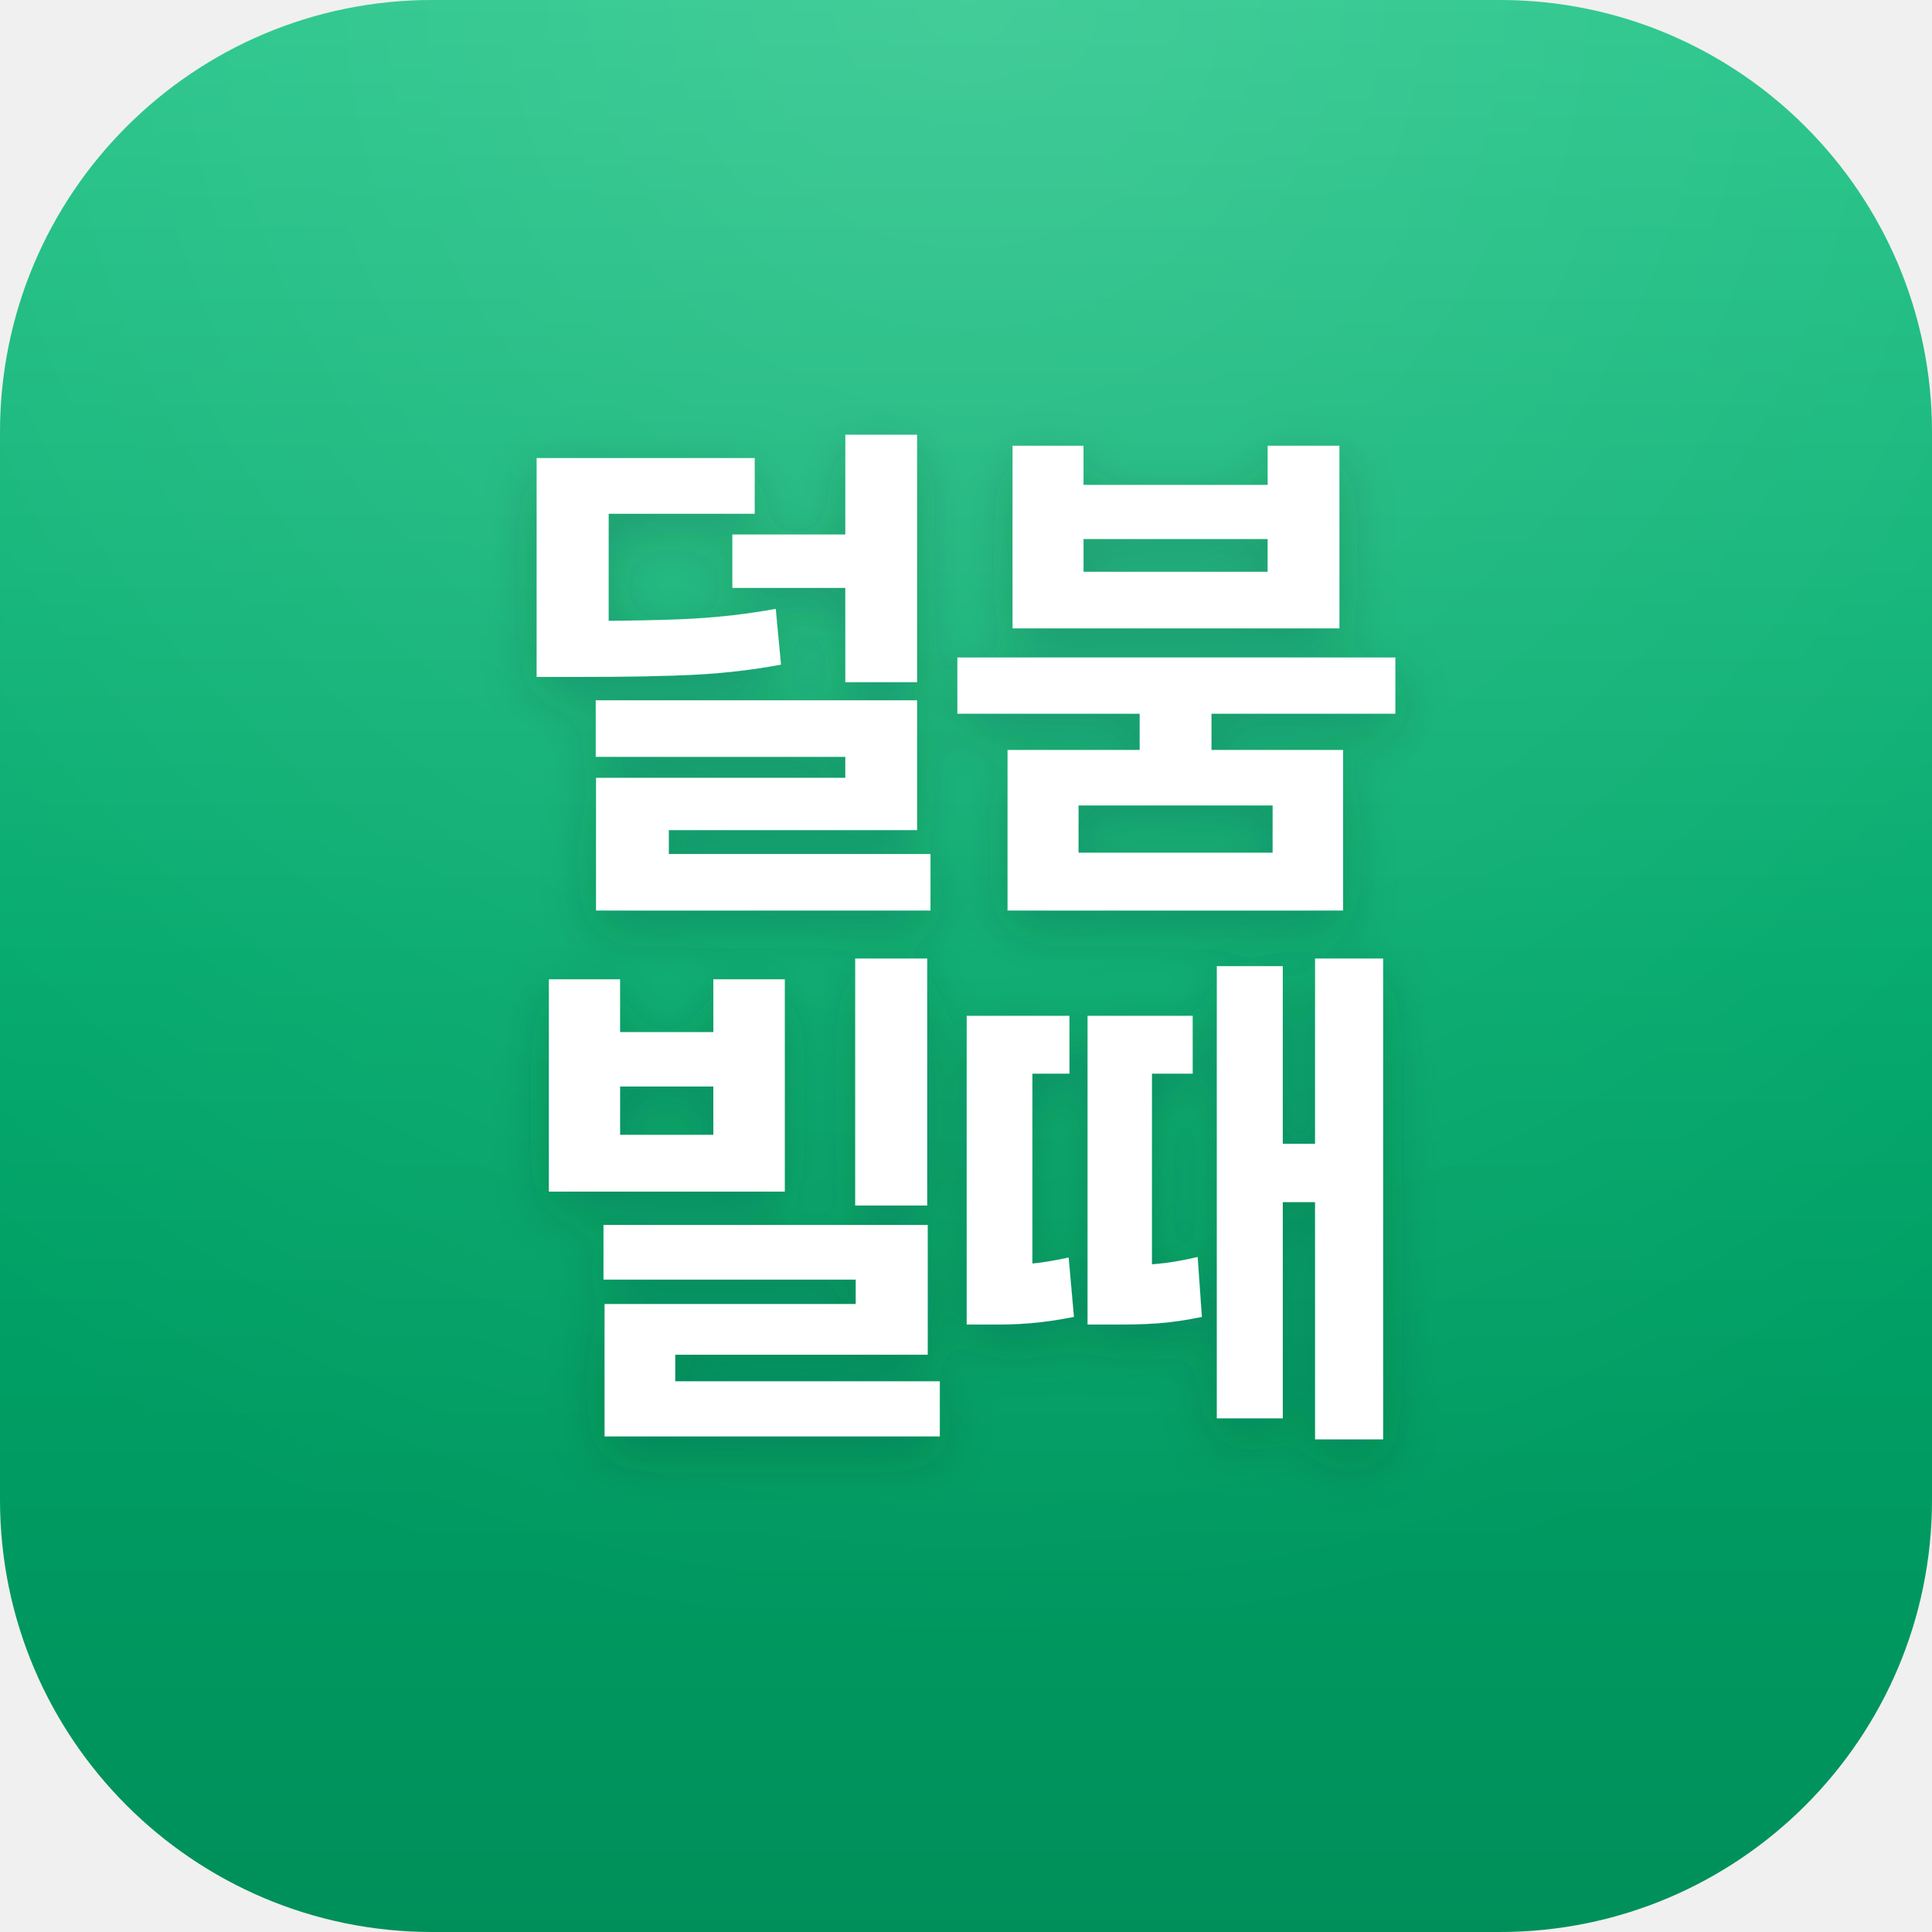
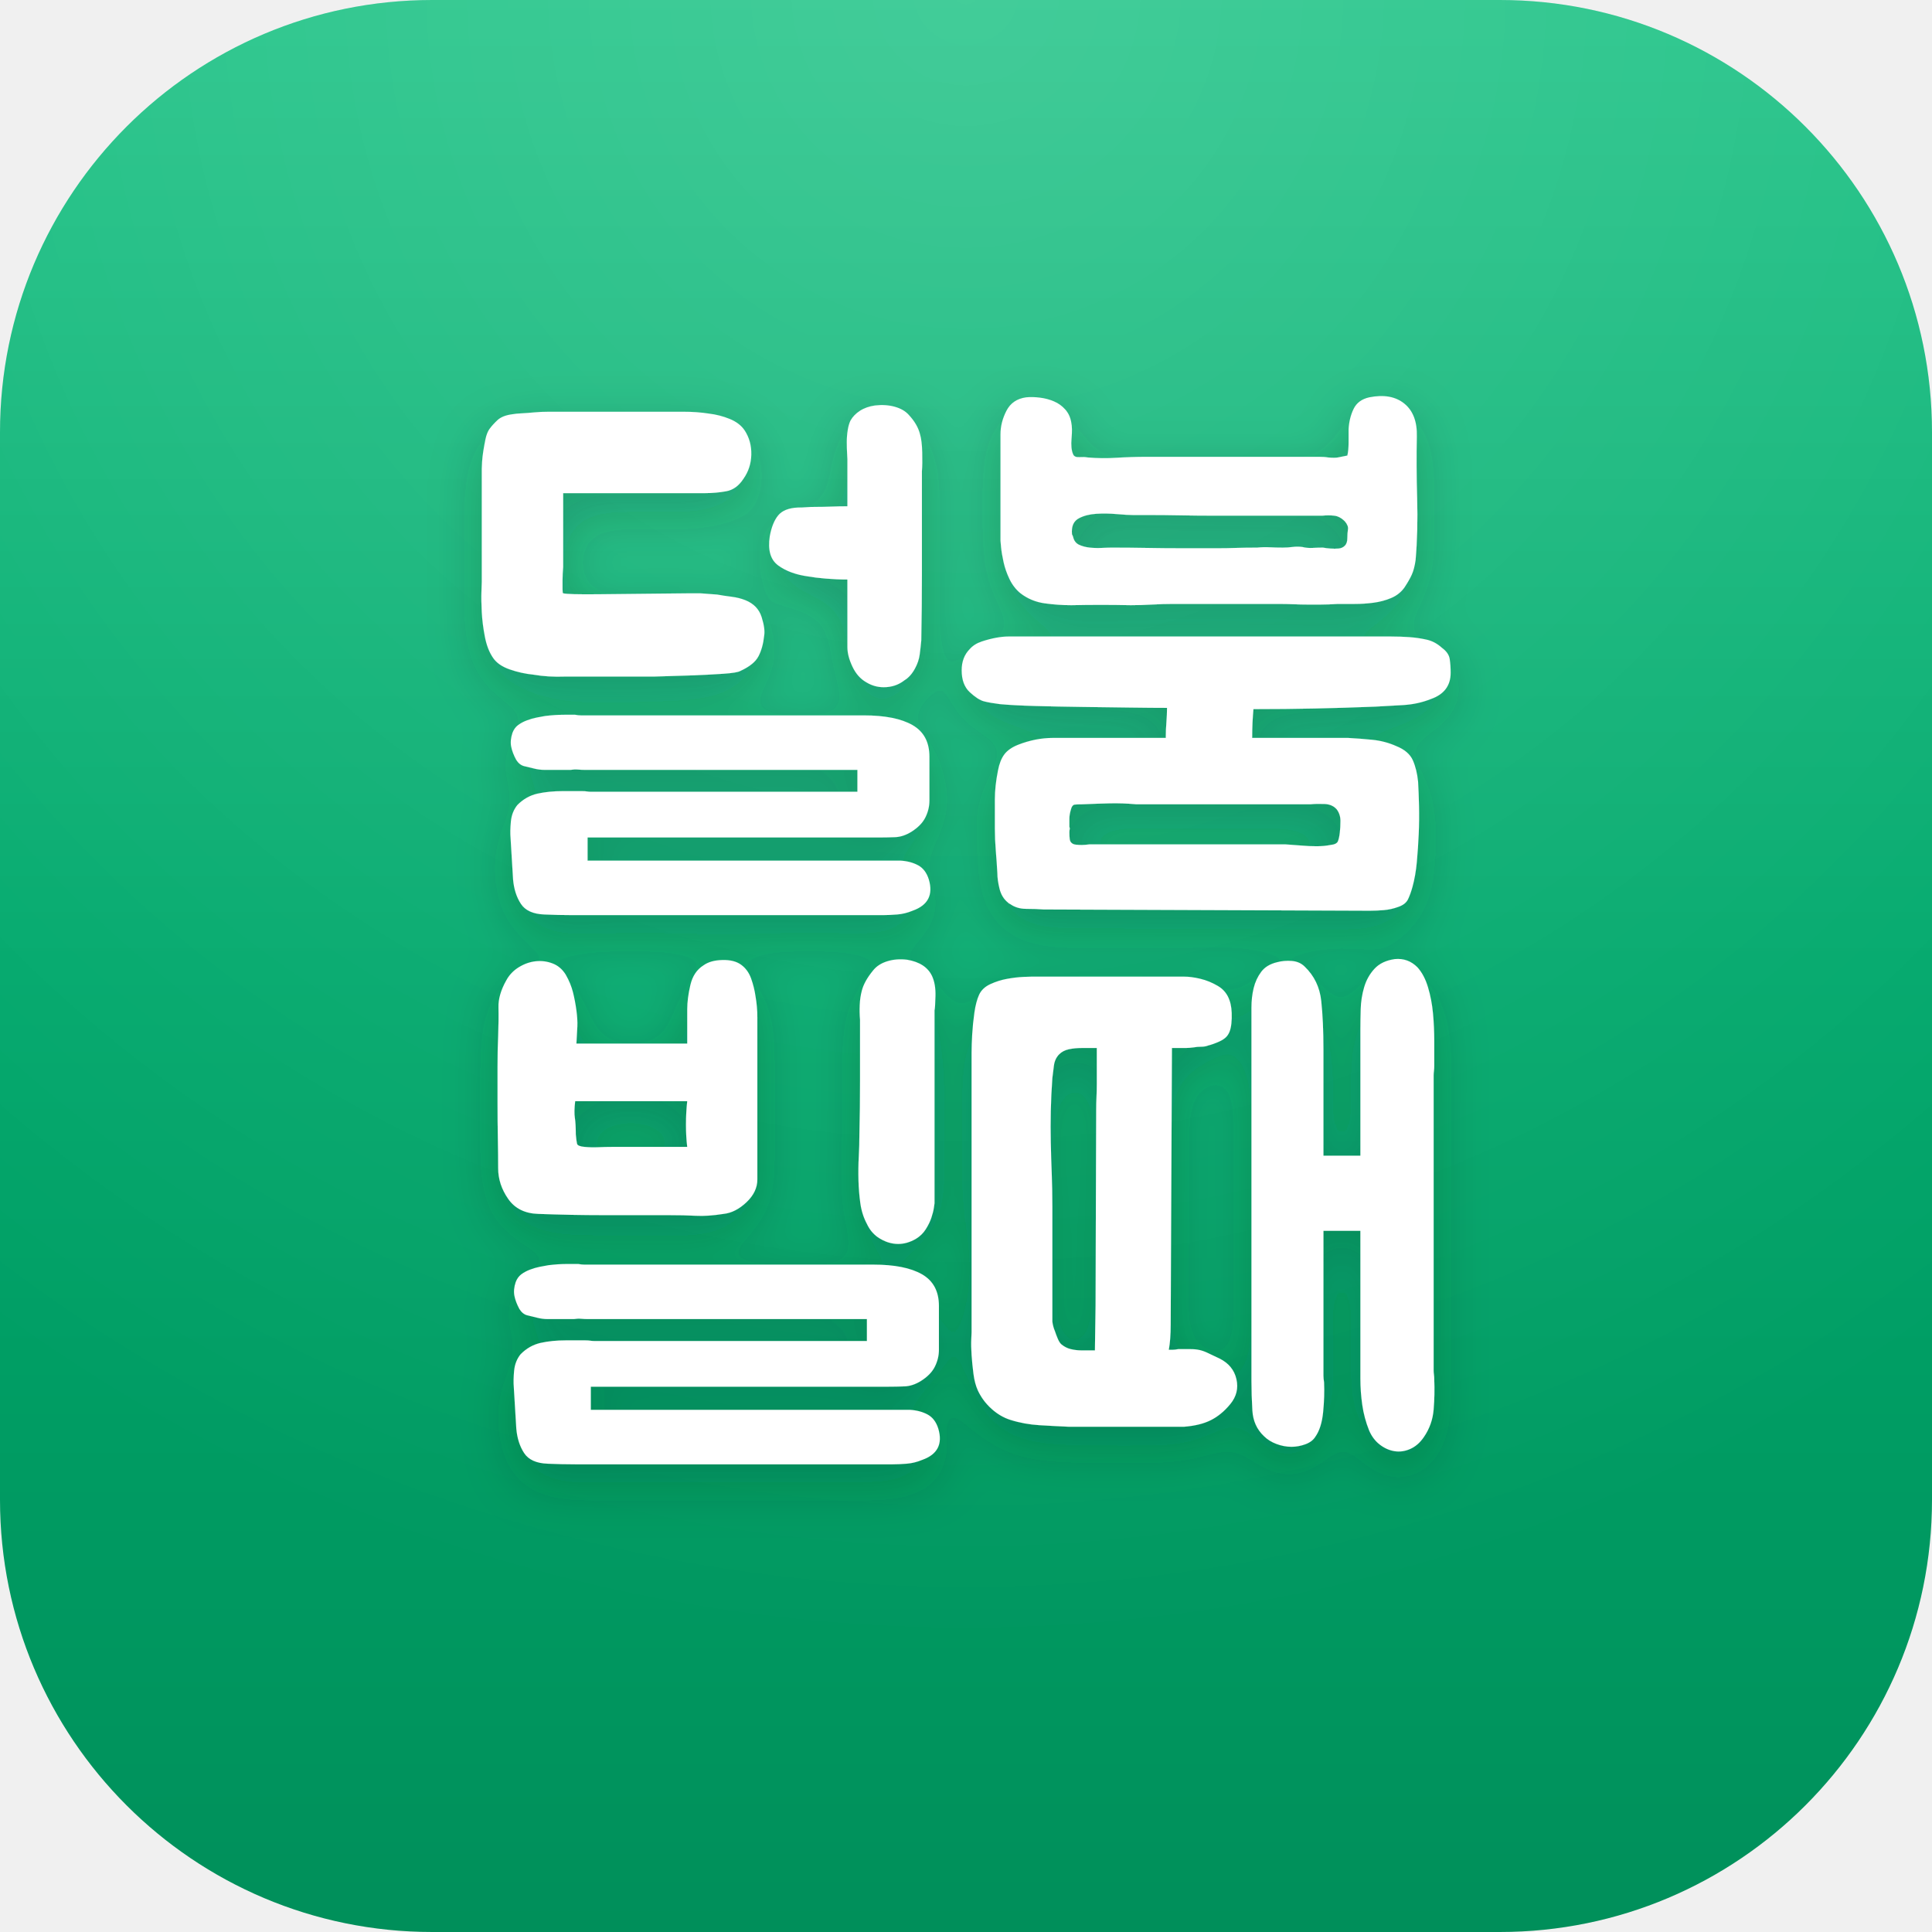
<svg xmlns="http://www.w3.org/2000/svg" viewBox="0 0 1024 1024" width="1024" height="1024">
  <defs>
    <linearGradient id="bg" x1="0" y1="0" x2="0" y2="1">
      <stop offset="0" stop-color="#1FC386" />
      <stop offset=".5" stop-color="#00A86B" />
      <stop offset="1" stop-color="#008F5A" />
    </linearGradient>
    <radialGradient id="glow" cx=".5" cy="0" r=".85">
      <stop offset="0" stop-color="#FFFFFF" stop-opacity=".16" />
      <stop offset="1" stop-color="#FFFFFF" stop-opacity="0" />
    </radialGradient>
    <clipPath id="c">
      <path d="M229.1,0 H794.9 A229.1,229.1 0 0 1 1024,229.1 V794.9 A229.1,229.1 0 0 1 794.9,1024 H229.1 A229.1,229.1 0 0 1 0,794.9 V229.1 A229.1,229.1 0 0 1 229.1,0 Z" />
    </clipPath>
    <filter id="s" x="-10%" y="-10%" width="120%" height="130%">
      <feDropShadow dx="0" dy="10" stdDeviation="14" flood-color="#003F28" flood-opacity="0.22" />
    </filter>
  </defs>
  <g clip-path="url(#c)">
    <rect width="1024" height="1024" fill="url(#bg)" />
    <rect width="1024" height="1024" fill="url(#glow)" />
-     <path d="M411.153 322.725 413.938 352.246Q392.493 356.284 369.517 357.538Q346.54 358.791 304.764 358.791H284.433V329.13H304.764Q345.426 329.13 367.567 327.877Q389.708 326.624 411.153 322.725ZM400.013 272.315H322.588V348.486H284.433V242.793H400.013ZM457.524 311.584H388.177V283.316H457.524ZM486.071 361.576H448.055V230.4H486.071ZM486.071 439.975H354.477V471.725H315.904V412.264H448.055V401.124H315.765V371.184H486.071ZM493.173 482.587H315.904V452.647H493.173ZM642.09 403.491H604.074V363.665H642.09ZM739.567 378.286H507.433V348.486H739.567ZM574.274 256.997H671.89V236.249H709.906V333.029H536.676V236.249H574.274ZM671.89 303.09V285.683H574.274V303.09ZM711.855 482.587H534.03V397.503H711.855ZM571.628 451.951H674.536V426.886H571.628ZM491.432 638.945H453.277V508.048H491.432ZM491.711 718.041H357.889V744.22H320.43V691.165H453.556V678.214H319.873V649.25H491.711ZM498.117 761.348H320.43V732.105H498.117ZM328.646 547.038H378.081V519.049H415.957V631.565H290.909V519.049H328.646ZM378.081 601.486V575.864H328.646V601.486ZM679.897 751.74H644.945V512.086H679.897ZM710.672 637.135H665.554V606.221H710.672ZM566.406 666.517 569.191 697.988Q556.38 700.495 546.145 701.33Q535.91 702.166 524.212 702.027H512.376V670.555H524.212Q535.353 670.834 545.17 669.929Q554.987 669.024 566.406 666.517ZM566.824 569.04H547.189V687.684H512.376V538.405H566.824ZM634.779 666.239 637.007 697.988Q624.335 700.634 613.404 701.4Q602.472 702.166 588.129 702.027H576.432V670.555H588.129Q601.915 670.834 612.151 669.998Q622.386 669.163 634.779 666.239ZM632.133 569.04H610.549V687.684H576.432V538.405H632.133ZM733.091 762.88H697.025V508.048H733.091Z" fill="#FFFFFF" filter="url(#s)" />
+     <path d="M477.347 456.156Q482.657 456.488 486.639 458.645Q490.621 460.802 492.28 466.111Q495.93 478.389 483.652 482.703Q479.67 484.362 475.522 484.694Q471.374 485.026 468.056 485.026H317.071Q310.434 485.026 303.134 485.026Q295.833 485.026 288.533 484.694Q279.573 484.362 276.089 479.053Q272.605 473.743 271.941 466.111L270.614 444.21Q270.282 440.56 270.78 435.416Q271.277 430.273 274.264 426.623Q278.91 421.977 284.883 420.65Q290.856 419.322 298.156 419.322H308.443Q310.102 419.322 311.098 419.488Q312.093 419.654 313.089 419.654H454.451V408.04H309.77Q308.111 408.04 306.286 407.874Q304.461 407.708 302.47 408.04H294.506Q291.187 408.04 288.533 408.04Q285.878 408.04 283.223 407.376Q280.237 406.712 277.748 406.049Q275.259 405.385 273.6 402.73Q271.609 399.08 270.945 395.762Q270.282 392.444 271.609 388.462Q272.605 385.807 274.596 384.314Q276.587 382.82 279.241 381.825Q281.896 380.829 284.385 380.332Q286.874 379.834 288.865 379.502Q291.519 379.17 294.008 379.004Q296.497 378.838 299.151 378.838H304.793Q306.452 379.17 307.945 379.17Q309.438 379.17 311.098 379.17H457.769Q474.693 379.17 483.652 384.314Q492.612 389.457 492.612 401.071V424.3Q492.612 428.945 490.455 433.259Q488.298 437.573 482.989 440.892Q478.675 443.546 474.361 443.712Q470.047 443.878 465.733 443.878H311.429V456.156ZM362.2 218.23Q369.501 218.23 375.806 219.225Q381.447 219.889 386.756 222.046Q392.066 224.203 394.72 228.185Q398.37 233.826 398.205 240.96Q398.039 248.095 394.057 253.736Q390.406 259.377 384.931 260.373Q379.456 261.368 373.815 261.368H298.488V273.646V282.606V300.525Q298.156 304.507 298.156 307.494Q298.156 310.148 298.156 312.305Q298.156 314.462 298.488 314.462Q301.143 315.126 316.905 314.96Q332.667 314.794 365.187 314.462H371.16Q375.806 314.794 380.119 315.126Q383.77 315.789 387.752 316.287Q391.734 316.785 395.052 318.112Q401.689 320.767 403.68 327.072Q405.671 333.377 405.007 337.027Q404.343 343.332 402.021 347.812Q399.698 352.291 392.397 355.61Q390.738 356.605 383.438 357.103Q376.137 357.601 367.842 357.933Q358.218 358.264 346.604 358.596H299.483Q290.524 358.928 282.892 357.601Q276.255 356.937 270.116 354.78Q263.977 352.623 261.322 348.641Q258.336 344.327 257.008 337.525Q255.681 330.722 255.349 324.417Q255.017 318.112 255.183 313.467Q255.349 308.821 255.349 308.489V248.427Q255.349 247.431 255.515 244.777Q255.681 242.122 256.179 238.969Q256.677 235.817 257.34 232.665Q258.004 229.512 259.331 227.521Q260.99 225.198 263.645 222.71Q266.3 220.221 271.609 219.557Q273.268 219.225 276.587 219.059Q279.905 218.893 283.223 218.562Q286.874 218.23 290.856 218.23ZM488.298 339.35Q487.966 343 487.468 346.816Q486.971 350.632 484.98 354.282Q482.657 358.596 479.338 360.587Q474.693 364.237 468.388 364.237Q463.41 364.237 459.096 361.583Q454.451 358.928 451.796 353.287Q449.141 347.646 449.141 343V307.162Q443.5 307.162 437.693 306.664Q431.886 306.166 428.236 305.503Q418.612 304.175 412.473 299.695Q406.334 295.216 407.994 284.265Q409.321 276.965 412.473 273.149Q415.626 269.332 422.926 269.001Q425.249 269.001 427.406 268.835Q429.563 268.669 432.218 268.669Q436.2 268.669 440.514 268.503Q444.827 268.337 449.141 268.337V243.449Q449.141 242.786 448.975 240.131Q448.809 237.476 448.809 234.324Q448.809 231.171 449.307 228.019Q449.805 224.866 450.8 222.875Q452.46 219.889 455.778 217.732Q459.096 215.575 463.742 214.911Q469.383 214.248 474.195 215.575Q479.007 216.902 481.661 219.889Q486.307 224.866 487.634 230.176Q488.63 233.494 488.796 239.799Q488.962 246.104 488.63 249.754V267.673Q488.63 287.583 488.63 304.673Q488.63 321.763 488.298 339.35ZM535.26 479.053Q534.928 479.053 534.264 478.389Q530.946 475.734 529.784 471.089Q528.623 466.443 528.623 462.793Q528.291 456.82 527.793 450.847Q527.296 444.874 527.296 439.232Q527.296 430.605 527.296 423.636Q527.296 416.668 528.955 408.372Q529.95 403.062 532.273 399.91Q534.596 396.757 539.573 394.766Q548.865 391.116 558.156 391.116H617.887Q617.887 386.802 618.219 382.82Q618.55 378.838 618.55 375.188Q610.918 375.188 598.806 375.022Q586.694 374.856 573.753 374.69Q560.811 374.524 548.865 374.193Q536.919 373.861 529.95 373.197Q524.641 372.533 521.488 371.704Q518.336 370.874 514.022 366.892Q509.708 362.91 509.708 355.278Q509.708 348.309 514.022 343.996Q516.345 341.341 520.327 340.013Q524.309 338.686 527.959 338.022Q531.609 337.359 534.43 337.359Q537.251 337.359 537.582 337.359H727.393Q732.37 337.359 737.348 337.359Q742.325 337.359 746.971 337.691Q751.617 338.022 756.096 339.018Q760.576 340.013 764.226 343.332Q767.877 345.987 768.374 349.305Q768.872 352.623 768.872 356.605Q768.872 366.892 758.253 370.542Q751.617 373.197 743.818 373.695Q736.02 374.193 729.052 374.524Q712.46 375.188 696.864 375.52Q681.267 375.852 664.344 375.852Q664.012 379.502 663.846 383.152Q663.68 386.802 663.68 391.116H714.451Q720.756 391.448 727.393 392.112Q734.029 392.775 740.002 395.43Q746.639 398.085 748.796 402.896Q750.953 407.708 751.617 414.345Q751.948 419.986 752.114 427.286Q752.28 434.587 751.948 442.053Q751.617 449.519 750.953 456.82Q750.289 464.12 748.63 470.093Q747.635 473.743 746.307 476.564Q744.98 479.385 740.998 480.712Q737.348 482.039 733.532 482.371Q729.715 482.703 726.065 482.703L553.179 482.039Q548.865 481.707 543.887 481.707Q538.91 481.707 535.26 479.053ZM540.901 314.462Q537.251 311.476 535.094 306.996Q532.937 302.516 531.941 298.036Q530.946 293.556 530.614 290.238Q530.282 286.92 530.282 286.588V230.176Q530.282 223.871 533.435 217.732Q536.587 211.593 543.887 210.597Q547.206 210.266 551.188 210.763Q555.17 211.261 558.654 212.754Q562.138 214.248 564.627 217.068Q567.116 219.889 567.78 223.871Q568.443 226.857 567.945 232.333Q567.448 237.808 568.775 240.795Q569.439 242.454 572.093 242.288Q574.748 242.122 576.407 242.454Q584.039 243.117 591.838 242.62Q599.636 242.122 607.6 242.122H699.187Q702.173 242.122 703.832 242.454Q707.482 242.786 709.142 242.454Q710.801 242.122 714.119 241.458Q714.783 238.804 714.783 234.49Q714.783 230.176 714.783 227.521Q715.115 221.548 717.438 216.736Q719.76 211.925 725.733 210.597Q737.348 208.275 744.316 213.916Q751.285 219.557 750.953 231.503Q750.621 246.436 751.119 264.023Q751.617 281.61 750.289 296.875Q749.626 301.521 748.298 304.507Q746.971 307.494 744.316 311.476Q741.662 315.126 737.348 316.951Q733.034 318.776 728.056 319.44Q723.079 320.103 718.101 320.103Q713.124 320.103 709.142 320.103Q703.832 320.435 700.016 320.435Q696.2 320.435 692.882 320.435Q689.563 320.435 685.747 320.269Q681.931 320.103 676.622 320.103Q668.658 320.103 662.187 320.103Q655.716 320.103 649.411 320.103Q643.106 320.103 636.47 320.103Q629.833 320.103 621.869 320.103Q616.228 320.103 610.586 320.435Q604.945 320.767 599.304 320.767Q583.376 320.435 567.78 320.767Q560.811 320.767 553.677 319.771Q546.542 318.776 540.901 314.462ZM566.784 441.223Q566.784 442.883 566.95 444.542Q567.116 446.201 568.111 446.865Q568.775 447.528 570.268 447.694Q571.762 447.86 573.421 447.86Q575.08 447.86 577.403 447.528H681.267Q685.913 447.86 690.227 448.192Q693.877 448.524 697.859 448.524Q701.841 448.524 705.16 447.86Q708.478 447.528 709.142 445.869Q709.805 444.21 710.137 441.223Q710.469 438.569 710.469 435.084Q710.469 431.6 708.478 428.945Q706.155 426.291 702.007 426.125Q697.859 425.959 694.541 426.291H602.29Q594.99 425.627 588.022 425.793Q581.053 425.959 573.753 426.291Q571.098 426.291 569.605 426.457Q568.111 426.623 567.448 429.609Q566.784 431.932 566.784 434.089Q566.784 436.246 566.784 438.237Q567.116 438.901 566.95 439.564Q566.784 440.228 566.784 441.223ZM568.775 284.597Q569.439 287.583 571.927 288.745Q574.416 289.906 577.569 290.238Q580.721 290.57 584.039 290.404Q587.358 290.238 589.349 290.238Q598.64 290.238 607.766 290.404Q616.891 290.57 625.851 290.57Q632.156 290.57 636.801 290.57Q641.447 290.57 645.927 290.57Q650.407 290.57 655.218 290.404Q660.03 290.238 666.335 290.238Q669.653 289.906 672.971 290.072Q676.29 290.238 679.94 290.238Q682.595 290.238 685.084 289.906Q687.572 289.574 690.227 289.906Q692.882 290.57 695.702 290.404Q698.523 290.238 701.178 290.238Q702.837 290.57 705.16 290.736Q707.482 290.902 709.473 290.736Q711.464 290.57 712.792 289.243Q714.119 287.915 714.119 285.261Q714.119 282.606 714.451 280.615Q714.783 278.624 712.792 276.301Q710.137 273.646 707.151 273.314Q704.164 272.983 700.846 273.314H651.07Q650.075 273.314 642.443 273.314Q634.81 273.314 625.851 273.149Q616.891 272.983 609.259 272.983Q601.627 272.983 600.631 272.983Q597.645 272.983 592.004 272.485Q586.362 271.987 581.053 272.319Q575.744 272.651 571.927 274.642Q568.111 276.633 568.111 281.61Q568.111 283.27 568.277 283.435Q568.443 283.601 568.775 284.597ZM482.38 747.254Q487.69 747.586 491.672 749.743Q495.654 751.9 497.313 757.209Q500.963 769.487 488.685 773.801Q484.703 775.46 480.555 775.792Q476.407 776.124 473.089 776.124H318.785Q312.148 776.124 304.848 776.124Q297.548 776.124 290.247 775.792Q281.288 775.46 277.803 770.151Q274.319 764.841 273.655 757.209L272.328 735.308Q271.996 731.658 272.494 726.514Q272.992 721.371 275.978 717.721Q280.624 713.075 286.597 711.748Q292.57 710.42 299.87 710.42H310.157Q311.817 710.42 312.812 710.586Q313.808 710.752 314.803 710.752H459.484V699.138H311.485Q309.826 699.138 308 698.972Q306.175 698.806 304.184 699.138H296.22Q292.902 699.138 290.247 699.138Q287.593 699.138 284.938 698.474Q281.951 697.811 279.463 697.147Q276.974 696.483 275.315 693.829Q273.324 690.178 272.66 686.86Q271.996 683.542 273.324 679.56Q274.319 676.905 276.31 675.412Q278.301 673.918 280.956 672.923Q283.611 671.927 286.099 671.43Q288.588 670.932 290.579 670.6Q293.234 670.268 295.723 670.102Q298.211 669.936 300.866 669.936H306.507Q308.166 670.268 309.66 670.268Q311.153 670.268 312.812 670.268H462.802Q479.726 670.268 488.685 675.412Q497.645 680.555 497.645 692.169V715.398Q497.645 720.044 495.488 724.357Q493.331 728.671 488.021 731.99Q483.708 734.644 479.394 734.81Q475.08 734.976 470.766 734.976H313.144V747.254ZM401.412 625.139Q401.412 631.775 395.605 637.251Q389.798 642.726 383.493 643.39Q375.197 644.717 368.892 644.385Q362.587 644.053 353.96 644.053Q336.041 644.053 319.615 644.053Q303.189 644.053 285.27 643.39Q274.651 643.058 269.342 635.425Q264.032 627.793 264.032 619.166Q264.032 612.197 263.866 603.071Q263.7 593.946 263.7 584.323Q263.7 574.7 263.7 565.408Q263.7 556.117 264.032 549.148Q264.364 540.52 264.198 533.884Q264.032 527.247 268.346 519.615Q270.669 515.301 274.983 512.646Q279.297 509.992 283.942 509.494Q288.588 508.996 292.902 510.655Q297.216 512.314 299.87 516.628Q302.525 521.274 303.687 525.92Q304.848 530.565 305.512 535.543Q306.175 540.52 306.009 544.005Q305.844 547.489 305.512 553.13H364.247V534.879Q364.247 529.238 365.906 522.104Q367.565 514.969 372.874 511.651Q376.525 508.996 382.829 508.83Q389.134 508.664 392.785 511.319Q396.435 513.974 398.094 518.619Q399.753 523.265 400.417 527.911Q401.412 533.552 401.412 539.193ZM495.322 637.748Q495.322 637.748 494.99 640.071Q494.658 642.394 493.663 645.381Q492.667 648.367 490.676 651.52Q488.685 654.672 485.367 656.663Q480.721 659.318 476.075 659.318Q470.434 659.318 465.125 655.667Q461.475 653.013 459.484 648.699Q456.829 643.721 455.999 637.748Q455.17 631.775 455.004 625.47Q454.838 619.166 455.17 613.027Q455.501 606.888 455.501 601.246Q455.833 586.977 455.833 572.874Q455.833 558.771 455.833 544.834V540.52Q455.501 536.87 455.667 532.722Q455.833 528.574 456.829 524.924Q458.156 519.947 462.802 514.305Q465.457 510.987 470.268 509.494Q475.08 508 480.721 508.664Q490.676 510.323 493.994 517.292Q495.985 521.606 495.82 527.911Q495.654 534.216 495.322 535.543ZM364.247 607.883Q363.583 602.574 363.583 596.103Q363.583 589.632 364.247 583.659H304.848Q304.184 589.3 304.682 592.453Q305.18 595.605 305.18 601.246Q305.512 604.897 305.844 606.224Q306.175 607.551 309.826 607.883Q313.476 608.215 317.126 608.049Q320.776 607.883 324.426 607.883ZM646.369 720.044Q653.67 723.694 655.329 730.994Q656.988 738.295 652.011 744.268Q647.365 749.909 641.724 752.729Q636.082 755.55 627.455 756.214Q624.136 756.214 622.643 756.214Q621.15 756.214 619.988 756.214Q618.827 756.214 617.002 756.214Q615.177 756.214 611.195 756.214H580.002Q577.679 756.214 576.518 756.214Q575.356 756.214 574.527 756.214Q573.697 756.214 572.536 756.214Q571.374 756.214 569.052 756.214H566.729Q559.096 755.882 550.967 755.384Q542.837 754.886 535.536 752.564Q530.227 750.904 525.581 746.756Q520.935 742.608 518.281 736.967Q516.622 733.317 515.958 728.174Q515.294 723.03 514.962 718.219Q514.63 713.407 514.796 709.923Q514.962 706.438 514.962 706.106V563.417Q514.962 562.422 514.962 558.108Q514.962 553.794 515.294 548.153Q515.626 542.511 516.456 536.704Q517.285 530.897 518.944 527.247Q520.604 523.597 524.917 521.606Q529.231 519.615 533.877 518.785Q538.523 517.956 542.339 517.79Q546.155 517.624 546.819 517.624H623.141Q623.473 517.624 627.455 517.624Q631.437 517.624 636.248 518.785Q641.06 519.947 645.54 522.601Q650.02 525.256 651.679 530.233Q653.006 533.884 652.84 539.691Q652.674 545.498 651.015 548.153Q649.688 550.475 646.369 551.969Q643.051 553.462 640.396 554.126Q638.737 554.789 636.58 554.789Q634.423 554.789 632.764 555.121Q630.441 555.453 628.45 555.453H621.15L620.486 702.124Q620.486 710.089 619.491 715.398Q620.486 715.398 621.648 715.398Q622.809 715.398 624.468 715.066Q628.45 715.066 631.105 715.066Q633.76 715.066 635.916 715.564Q638.073 716.062 640.396 717.223Q642.719 718.384 646.369 720.044ZM760.189 564.744Q760.189 566.404 760.023 567.731Q759.857 569.058 759.857 570.054V726.348Q759.857 727.344 760.023 728.505Q760.189 729.667 760.189 731.326Q760.521 738.958 759.857 747.088Q759.194 755.218 754.548 761.855Q751.561 766.169 747.413 767.994Q743.265 769.819 739.117 769.155Q734.969 768.492 731.319 765.671Q727.669 762.85 725.678 758.205Q723.023 751.568 722.028 744.599Q721.032 737.631 721.032 730.662V652.349H701.454V726.348Q701.454 727.676 701.454 729.169Q701.454 730.662 701.786 732.653Q702.118 739.954 701.288 748.416Q700.459 756.877 697.14 761.523Q695.481 764.178 691.831 765.505Q688.181 766.832 684.53 766.832Q680.548 766.832 676.566 765.339Q672.584 763.846 669.93 761.191Q664.288 755.882 663.791 747.586Q663.293 739.29 663.293 731.99V543.839Q663.293 539.525 663.293 534.05Q663.293 528.574 664.454 523.763Q665.616 518.951 668.436 515.135Q671.257 511.319 676.898 509.992Q680.548 508.996 684.696 509.328Q688.844 509.66 691.499 512.314Q699.131 519.615 700.293 530.565Q701.454 541.516 701.454 556.117V612.529H721.032V545.498Q721.032 540.852 721.198 534.879Q721.364 528.906 723.023 523.265Q724.683 517.624 728.499 513.476Q732.315 509.328 739.283 508.332Q746.252 507.669 751.229 512.646Q754.88 516.628 756.871 523.265Q758.862 529.902 759.525 537.202Q760.189 544.502 760.189 551.969Q760.189 559.435 760.189 564.744ZM581.329 555.453H573.365Q569.715 555.453 566.563 556.117Q563.41 556.78 561.419 558.771Q559.096 561.094 558.599 564.744Q558.101 568.395 557.769 571.381Q557.105 580.673 556.94 588.968Q556.774 597.264 556.94 605.394Q557.105 613.524 557.437 621.82Q557.769 630.116 557.769 639.407V700.465Q558.101 703.12 559.096 705.443Q559.76 707.434 560.59 709.425Q561.419 711.416 562.415 712.411Q564.738 714.402 567.558 715.066Q570.379 715.73 573.034 715.73H580.334L580.666 691.838L580.998 587.973Q580.998 584.655 581.164 581.336Q581.329 578.018 581.329 574.7Z" fill="#FFFFFF" filter="url(#s)" />
  </g>
</svg>
